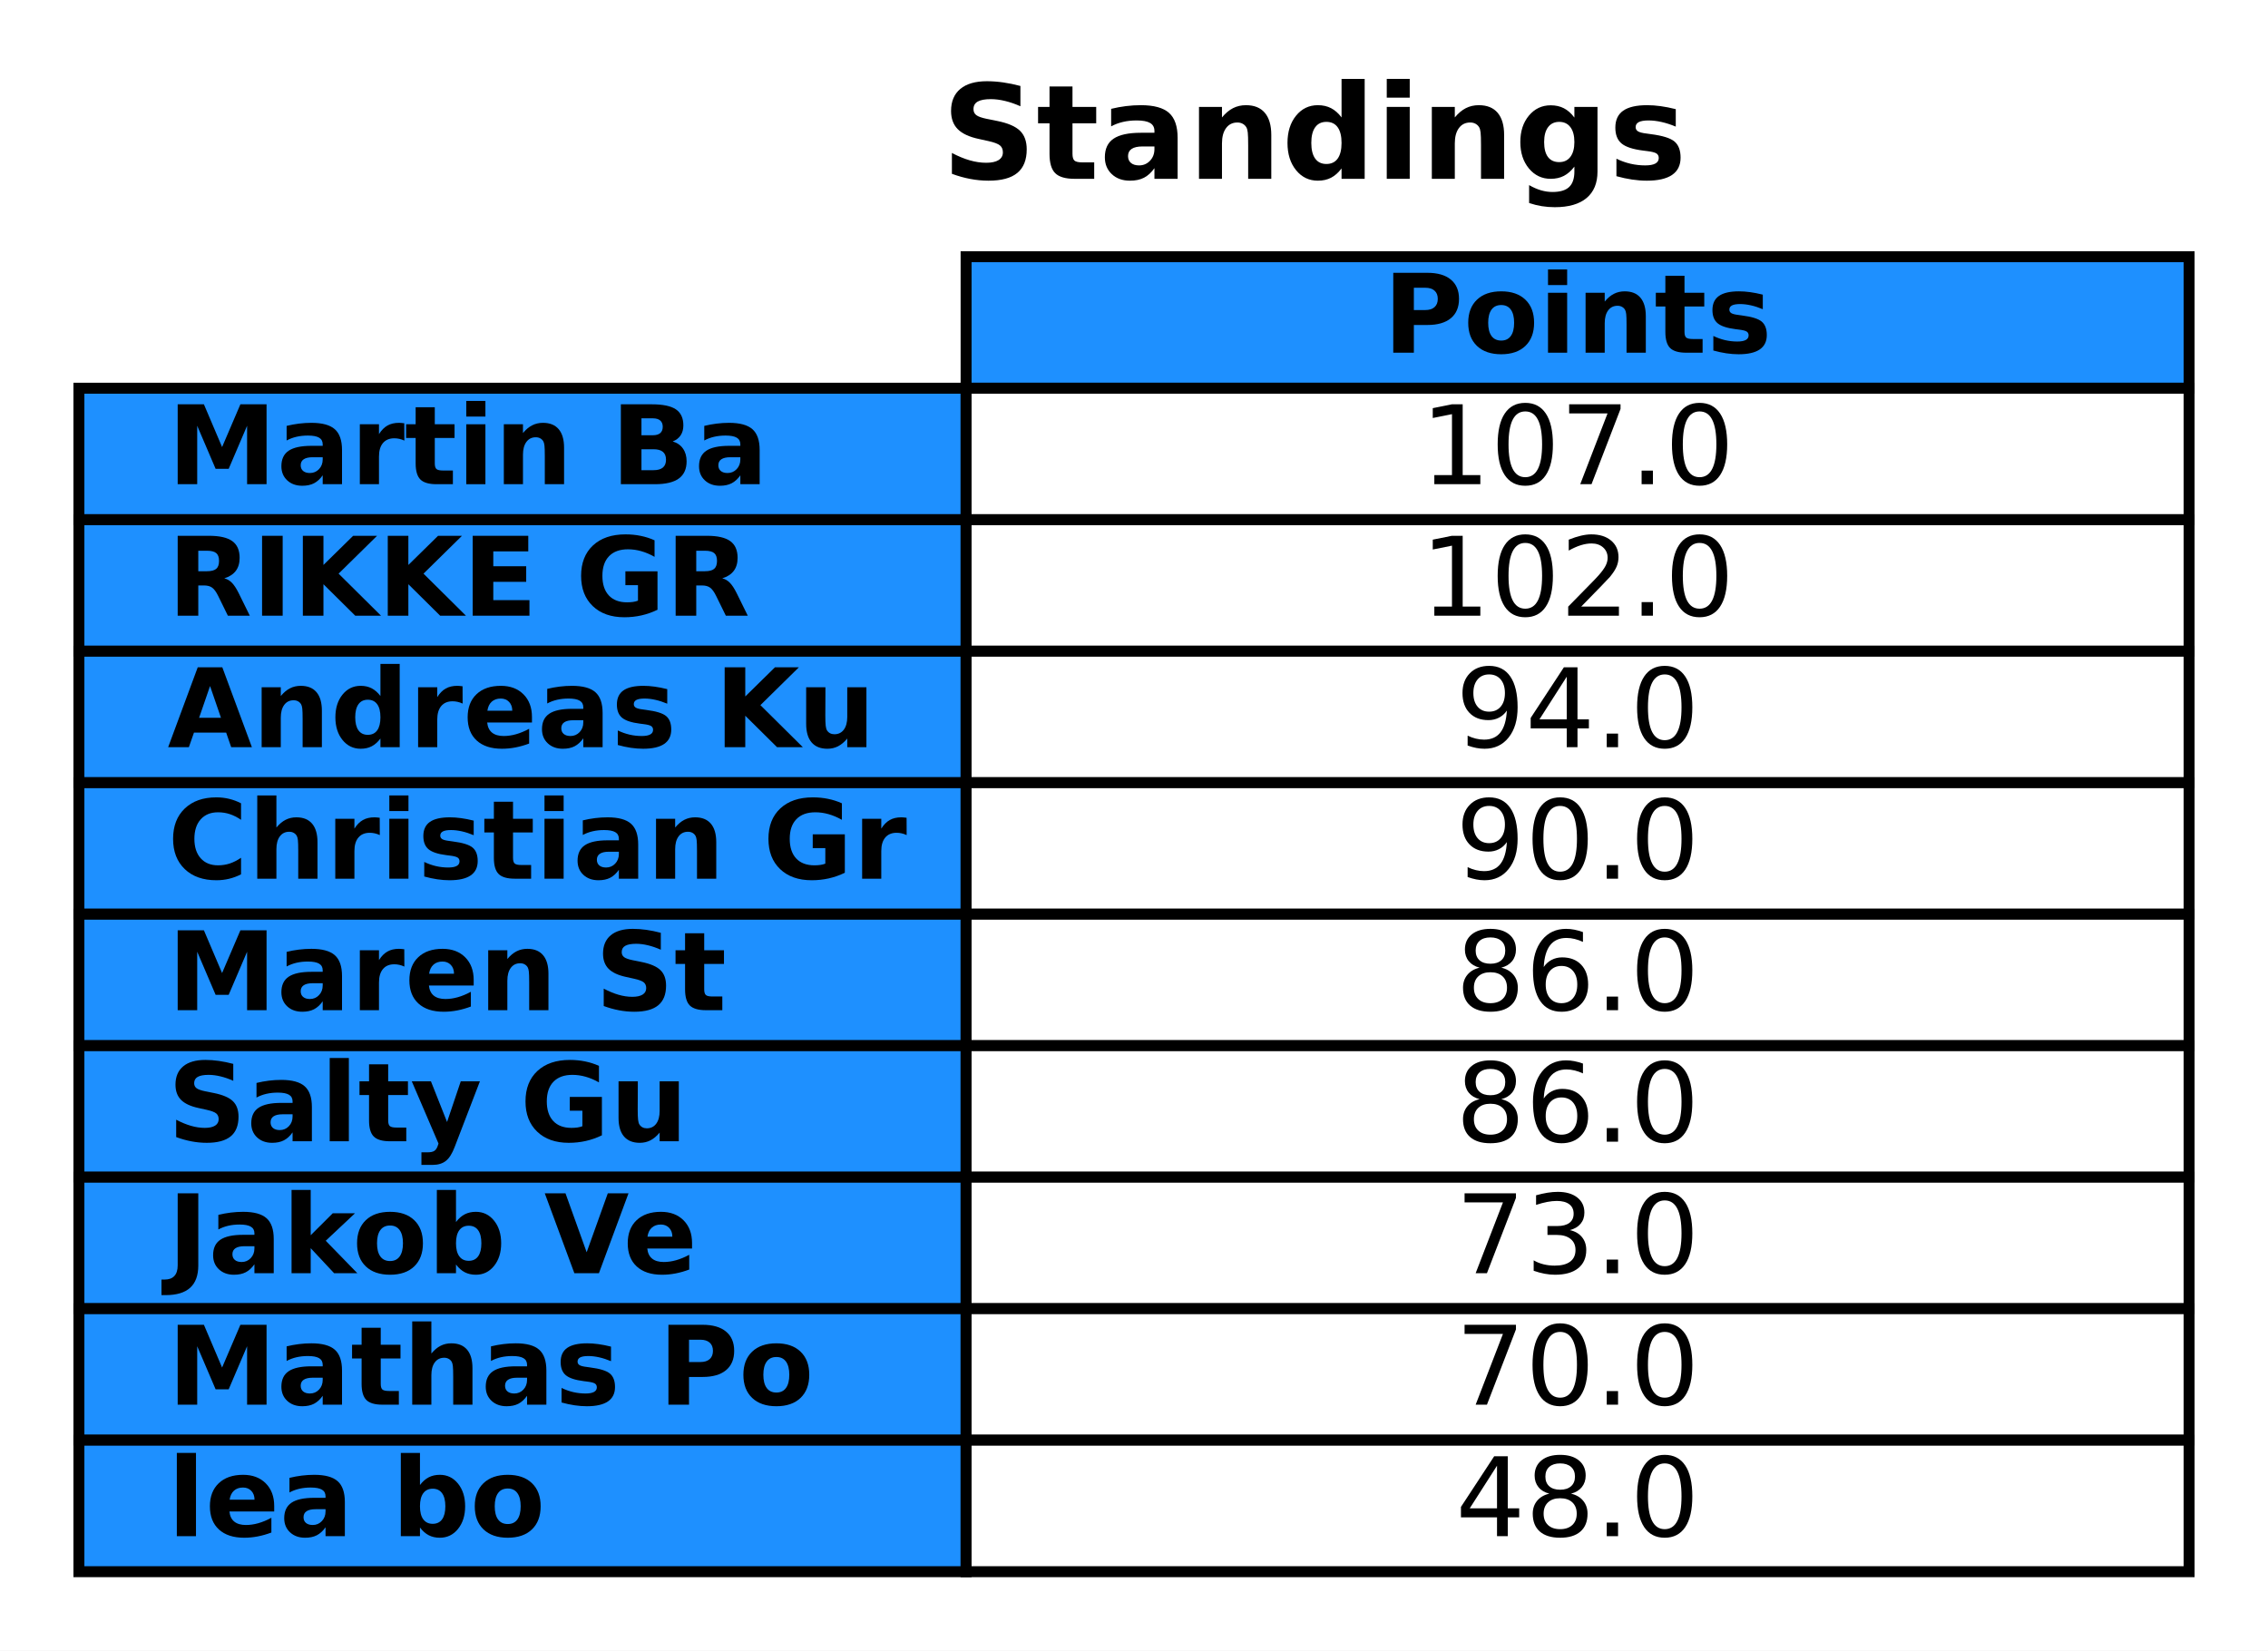
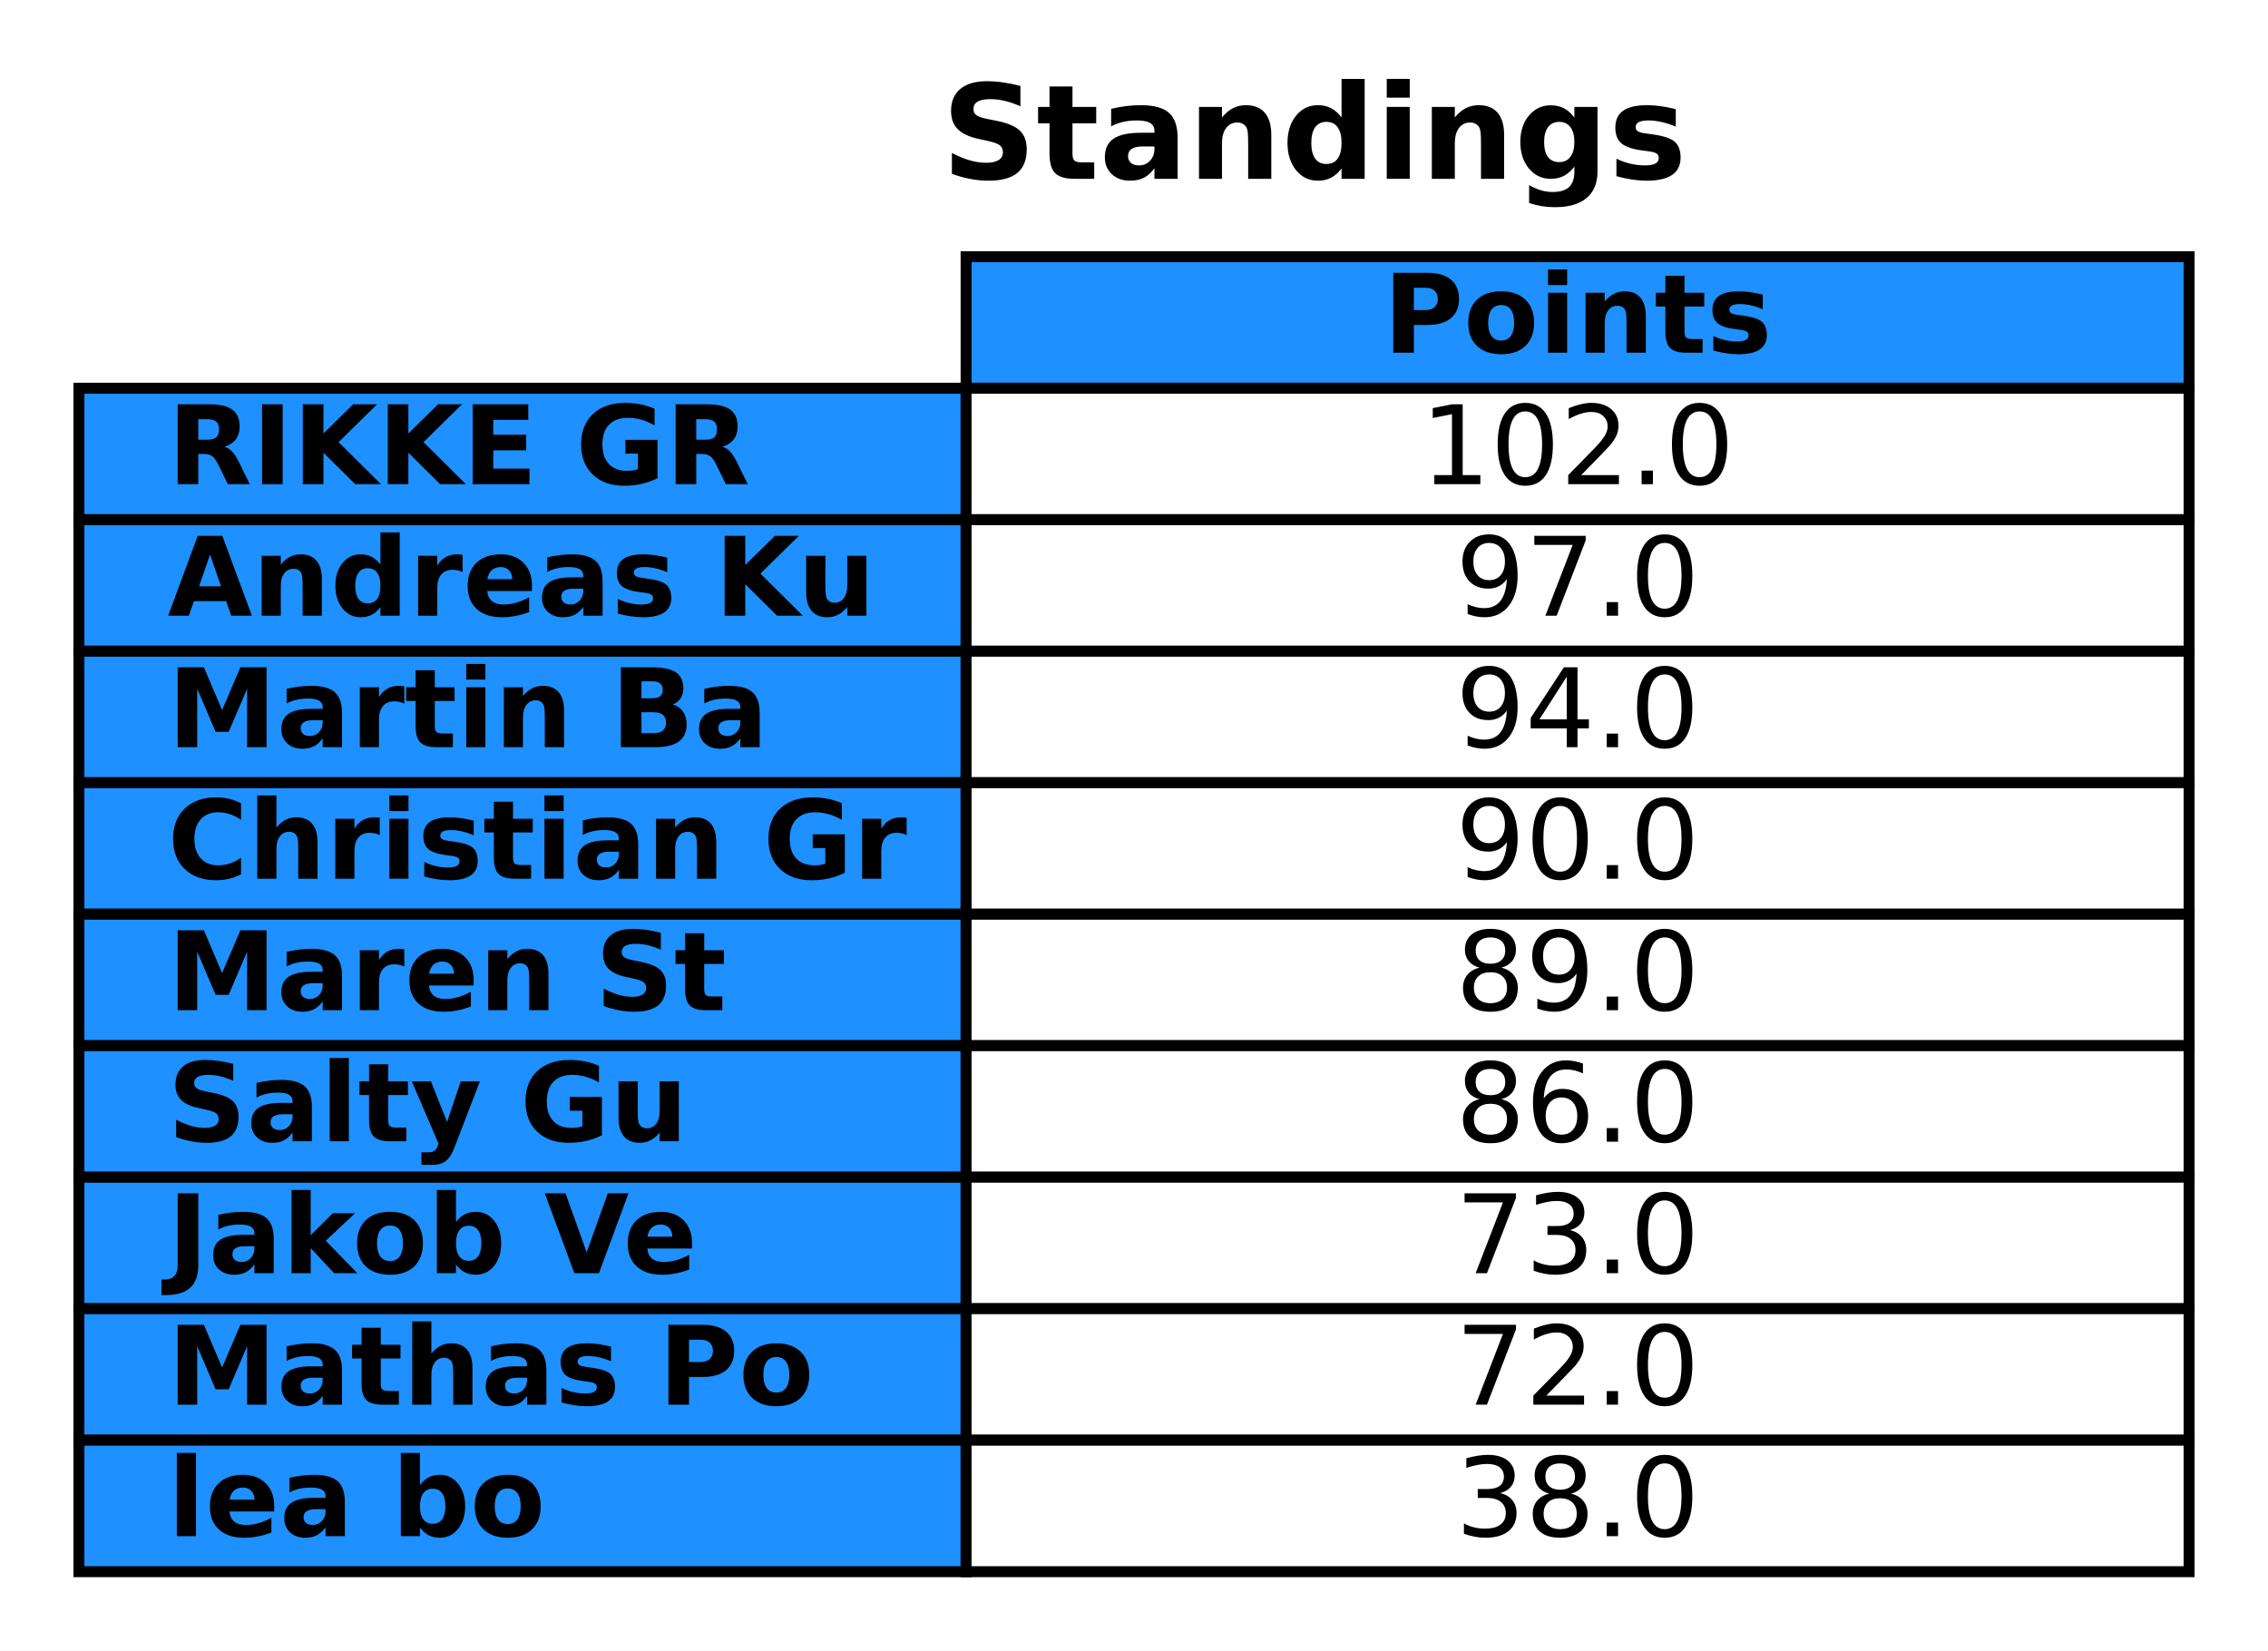
<svg xmlns="http://www.w3.org/2000/svg" xmlns:xlink="http://www.w3.org/1999/xlink" width="206.957pt" height="150.627pt" viewBox="0 0 206.957 150.627" version="1.1">
  <defs>
    <style type="text/css">*{stroke-linejoin: round; stroke-linecap: butt}</style>
  </defs>
  <g id="figure_1">
    <g id="patch_1">
      <path d="M 0 150.627  L 206.957 150.627  L 206.957 0  L 0 0  z " style="fill: #ffffff" />
    </g>
    <g id="axes_1">
      <g id="table_1">
        <g id="patch_2">
          <path d="M 88.157 35.427  L 199.757 35.427  L 199.757 23.427  L 88.157 23.427  z " style="fill: #1e90ff; stroke: #000000; stroke-linejoin: miter" />
        </g>
        <g id="text_1">
          <g transform="translate(126.2178 32.1863) scale(0.1 -0.1)">
            <defs>
              <path id="DejaVuSans-Bold-50" d="M 588 4666  L 2584 4666  Q 3475 4666 3951 4270  Q 4428 3875 4428 3144  Q 4428 2409 3951 2014  Q 3475 1619 2584 1619  L 1791 1619  L 1791 0  L 588 0  L 588 4666  z M 1791 3794  L 1791 2491  L 2456 2491  Q 2806 2491 2997 2661  Q 3188 2831 3188 3144  Q 3188 3456 2997 3625  Q 2806 3794 2456 3794  L 1791 3794  z " transform="scale(0.015625)" />
              <path id="DejaVuSans-Bold-6f" d="M 2203 2784  Q 1831 2784 1636 2517  Q 1441 2250 1441 1747  Q 1441 1244 1636 976  Q 1831 709 2203 709  Q 2569 709 2762 976  Q 2956 1244 2956 1747  Q 2956 2250 2762 2517  Q 2569 2784 2203 2784  z M 2203 3584  Q 3106 3584 3614 3096  Q 4122 2609 4122 1747  Q 4122 884 3614 396  Q 3106 -91 2203 -91  Q 1297 -91 786 396  Q 275 884 275 1747  Q 275 2609 786 3096  Q 1297 3584 2203 3584  z " transform="scale(0.015625)" />
              <path id="DejaVuSans-Bold-69" d="M 538 3500  L 1656 3500  L 1656 0  L 538 0  L 538 3500  z M 538 4863  L 1656 4863  L 1656 3950  L 538 3950  L 538 4863  z " transform="scale(0.015625)" />
              <path id="DejaVuSans-Bold-6e" d="M 4056 2131  L 4056 0  L 2931 0  L 2931 347  L 2931 1631  Q 2931 2084 2911 2256  Q 2891 2428 2841 2509  Q 2775 2619 2662 2680  Q 2550 2741 2406 2741  Q 2056 2741 1856 2470  Q 1656 2200 1656 1722  L 1656 0  L 538 0  L 538 3500  L 1656 3500  L 1656 2988  Q 1909 3294 2193 3439  Q 2478 3584 2822 3584  Q 3428 3584 3742 3212  Q 4056 2841 4056 2131  z " transform="scale(0.015625)" />
              <path id="DejaVuSans-Bold-74" d="M 1759 4494  L 1759 3500  L 2913 3500  L 2913 2700  L 1759 2700  L 1759 1216  Q 1759 972 1856 886  Q 1953 800 2241 800  L 2816 800  L 2816 0  L 1856 0  Q 1194 0 917 276  Q 641 553 641 1216  L 641 2700  L 84 2700  L 84 3500  L 641 3500  L 641 4494  L 1759 4494  z " transform="scale(0.015625)" />
              <path id="DejaVuSans-Bold-73" d="M 3272 3391  L 3272 2541  Q 2913 2691 2578 2766  Q 2244 2841 1947 2841  Q 1628 2841 1473 2761  Q 1319 2681 1319 2516  Q 1319 2381 1436 2309  Q 1553 2238 1856 2203  L 2053 2175  Q 2913 2066 3209 1816  Q 3506 1566 3506 1031  Q 3506 472 3093 190  Q 2681 -91 1863 -91  Q 1516 -91 1145 -36  Q 775 19 384 128  L 384 978  Q 719 816 1070 734  Q 1422 653 1784 653  Q 2113 653 2278 743  Q 2444 834 2444 1013  Q 2444 1163 2330 1236  Q 2216 1309 1875 1350  L 1678 1375  Q 931 1469 631 1722  Q 331 1975 331 2491  Q 331 3047 712 3315  Q 1094 3584 1881 3584  Q 2191 3584 2531 3537  Q 2872 3491 3272 3391  z " transform="scale(0.015625)" />
            </defs>
            <use xlink:href="#DejaVuSans-Bold-50" />
            <use xlink:href="#DejaVuSans-Bold-6f" x="73.291" />
            <use xlink:href="#DejaVuSans-Bold-69" x="141.992" />
            <use xlink:href="#DejaVuSans-Bold-6e" x="176.27" />
            <use xlink:href="#DejaVuSans-Bold-74" x="247.461" />
            <use xlink:href="#DejaVuSans-Bold-73" x="295.264" />
          </g>
        </g>
        <g id="patch_3">
          <path d="M 7.2 47.427  L 88.157 47.427  L 88.157 35.427  L 7.2 35.427  z " style="fill: #1e90ff; stroke: #000000; stroke-linejoin: miter" />
        </g>
        <g id="text_2">
          <g transform="translate(15.29569 44.1863) scale(0.1 -0.1)">
            <defs>
-               <path id="DejaVuSans-Bold-4d" d="M 588 4666  L 2119 4666  L 3181 2169  L 4250 4666  L 5778 4666  L 5778 0  L 4641 0  L 4641 3413  L 3566 897  L 2803 897  L 1728 3413  L 1728 0  L 588 0  L 588 4666  z " transform="scale(0.015625)" />
-               <path id="DejaVuSans-Bold-61" d="M 2106 1575  Q 1756 1575 1579 1456  Q 1403 1338 1403 1106  Q 1403 894 1545 773  Q 1688 653 1941 653  Q 2256 653 2472 879  Q 2688 1106 2688 1447  L 2688 1575  L 2106 1575  z M 3816 1997  L 3816 0  L 2688 0  L 2688 519  Q 2463 200 2181 54  Q 1900 -91 1497 -91  Q 953 -91 614 226  Q 275 544 275 1050  Q 275 1666 698 1953  Q 1122 2241 2028 2241  L 2688 2241  L 2688 2328  Q 2688 2594 2478 2717  Q 2269 2841 1825 2841  Q 1466 2841 1156 2769  Q 847 2697 581 2553  L 581 3406  Q 941 3494 1303 3539  Q 1666 3584 2028 3584  Q 2975 3584 3395 3211  Q 3816 2838 3816 1997  z " transform="scale(0.015625)" />
-               <path id="DejaVuSans-Bold-72" d="M 3138 2547  Q 2991 2616 2845 2648  Q 2700 2681 2553 2681  Q 2122 2681 1889 2404  Q 1656 2128 1656 1613  L 1656 0  L 538 0  L 538 3500  L 1656 3500  L 1656 2925  Q 1872 3269 2151 3426  Q 2431 3584 2822 3584  Q 2878 3584 2943 3579  Q 3009 3575 3134 3559  L 3138 2547  z " transform="scale(0.015625)" />
-               <path id="DejaVuSans-Bold-20" transform="scale(0.015625)" />
-               <path id="DejaVuSans-Bold-42" d="M 2456 2859  Q 2741 2859 2887 2984  Q 3034 3109 3034 3353  Q 3034 3594 2887 3720  Q 2741 3847 2456 3847  L 1791 3847  L 1791 2859  L 2456 2859  z M 2497 819  Q 2859 819 3042 972  Q 3225 1125 3225 1434  Q 3225 1738 3044 1889  Q 2863 2041 2497 2041  L 1791 2041  L 1791 819  L 2497 819  z M 3616 2497  Q 4003 2384 4215 2081  Q 4428 1778 4428 1338  Q 4428 663 3972 331  Q 3516 0 2584 0  L 588 0  L 588 4666  L 2394 4666  Q 3366 4666 3802 4372  Q 4238 4078 4238 3431  Q 4238 3091 4078 2852  Q 3919 2613 3616 2497  z " transform="scale(0.015625)" />
-             </defs>
-             <use xlink:href="#DejaVuSans-Bold-4d" />
-             <use xlink:href="#DejaVuSans-Bold-61" x="99.512" />
-             <use xlink:href="#DejaVuSans-Bold-72" x="166.992" />
-             <use xlink:href="#DejaVuSans-Bold-74" x="216.309" />
-             <use xlink:href="#DejaVuSans-Bold-69" x="264.111" />
-             <use xlink:href="#DejaVuSans-Bold-6e" x="298.389" />
-             <use xlink:href="#DejaVuSans-Bold-20" x="369.58" />
-             <use xlink:href="#DejaVuSans-Bold-42" x="404.395" />
-             <use xlink:href="#DejaVuSans-Bold-61" x="480.615" />
-           </g>
-         </g>
-         <g id="patch_4">
-           <path d="M 88.157 47.427  L 199.757 47.427  L 199.757 35.427  L 88.157 35.427  z " style="fill: #ffffff; stroke: #000000; stroke-linejoin: miter" />
-         </g>
-         <g id="text_3">
-           <g transform="translate(129.6428 44.1863) scale(0.1 -0.1)">
-             <defs>
-               <path id="DejaVuSans-31" d="M 794 531  L 1825 531  L 1825 4091  L 703 3866  L 703 4441  L 1819 4666  L 2450 4666  L 2450 531  L 3481 531  L 3481 0  L 794 0  L 794 531  z " transform="scale(0.015625)" />
-               <path id="DejaVuSans-30" d="M 2034 4250  Q 1547 4250 1301 3770  Q 1056 3291 1056 2328  Q 1056 1369 1301 889  Q 1547 409 2034 409  Q 2525 409 2770 889  Q 3016 1369 3016 2328  Q 3016 3291 2770 3770  Q 2525 4250 2034 4250  z M 2034 4750  Q 2819 4750 3233 4129  Q 3647 3509 3647 2328  Q 3647 1150 3233 529  Q 2819 -91 2034 -91  Q 1250 -91 836 529  Q 422 1150 422 2328  Q 422 3509 836 4129  Q 1250 4750 2034 4750  z " transform="scale(0.015625)" />
-               <path id="DejaVuSans-37" d="M 525 4666  L 3525 4666  L 3525 4397  L 1831 0  L 1172 0  L 2766 4134  L 525 4134  L 525 4666  z " transform="scale(0.015625)" />
-               <path id="DejaVuSans-2e" d="M 684 794  L 1344 794  L 1344 0  L 684 0  L 684 794  z " transform="scale(0.015625)" />
-             </defs>
-             <use xlink:href="#DejaVuSans-31" />
-             <use xlink:href="#DejaVuSans-30" x="63.623" />
-             <use xlink:href="#DejaVuSans-37" x="127.246" />
-             <use xlink:href="#DejaVuSans-2e" x="190.869" />
-             <use xlink:href="#DejaVuSans-30" x="222.656" />
-           </g>
-         </g>
-         <g id="patch_5">
-           <path d="M 7.2 59.427  L 88.157 59.427  L 88.157 47.427  L 7.2 47.427  z " style="fill: #1e90ff; stroke: #000000; stroke-linejoin: miter" />
-         </g>
-         <g id="text_4">
-           <g transform="translate(15.29569 56.1863) scale(0.1 -0.1)">
-             <defs>
              <path id="DejaVuSans-Bold-52" d="M 2297 2597  Q 2675 2597 2839 2737  Q 3003 2878 3003 3200  Q 3003 3519 2839 3656  Q 2675 3794 2297 3794  L 1791 3794  L 1791 2597  L 2297 2597  z M 1791 1766  L 1791 0  L 588 0  L 588 4666  L 2425 4666  Q 3347 4666 3776 4356  Q 4206 4047 4206 3378  Q 4206 2916 3982 2619  Q 3759 2322 3309 2181  Q 3556 2125 3751 1926  Q 3947 1728 4147 1325  L 4800 0  L 3519 0  L 2950 1159  Q 2778 1509 2601 1637  Q 2425 1766 2131 1766  L 1791 1766  z " transform="scale(0.015625)" />
              <path id="DejaVuSans-Bold-49" d="M 588 4666  L 1791 4666  L 1791 0  L 588 0  L 588 4666  z " transform="scale(0.015625)" />
              <path id="DejaVuSans-Bold-4b" d="M 588 4666  L 1791 4666  L 1791 2963  L 3525 4666  L 4922 4666  L 2675 2456  L 5153 0  L 3647 0  L 1791 1838  L 1791 0  L 588 0  L 588 4666  z " transform="scale(0.015625)" />
              <path id="DejaVuSans-Bold-45" d="M 588 4666  L 3834 4666  L 3834 3756  L 1791 3756  L 1791 2888  L 3713 2888  L 3713 1978  L 1791 1978  L 1791 909  L 3903 909  L 3903 0  L 588 0  L 588 4666  z " transform="scale(0.015625)" />
+               <path id="DejaVuSans-Bold-20" transform="scale(0.015625)" />
              <path id="DejaVuSans-Bold-47" d="M 4781 347  Q 4331 128 3847 18  Q 3363 -91 2847 -91  Q 1681 -91 1000 561  Q 319 1213 319 2328  Q 319 3456 1012 4103  Q 1706 4750 2913 4750  Q 3378 4750 3804 4662  Q 4231 4575 4609 4403  L 4609 3438  Q 4219 3659 3833 3768  Q 3447 3878 3059 3878  Q 2341 3878 1952 3476  Q 1563 3075 1563 2328  Q 1563 1588 1938 1184  Q 2313 781 3003 781  Q 3191 781 3352 804  Q 3513 828 3641 878  L 3641 1784  L 2906 1784  L 2906 2591  L 4781 2591  L 4781 347  z " transform="scale(0.015625)" />
            </defs>
            <use xlink:href="#DejaVuSans-Bold-52" />
            <use xlink:href="#DejaVuSans-Bold-49" x="77.002" />
            <use xlink:href="#DejaVuSans-Bold-4b" x="114.209" />
            <use xlink:href="#DejaVuSans-Bold-4b" x="191.699" />
            <use xlink:href="#DejaVuSans-Bold-45" x="269.189" />
            <use xlink:href="#DejaVuSans-Bold-20" x="337.5" />
            <use xlink:href="#DejaVuSans-Bold-47" x="372.314" />
            <use xlink:href="#DejaVuSans-Bold-52" x="454.395" />
          </g>
        </g>
-         <g id="patch_6">
-           <path d="M 88.157 59.427  L 199.757 59.427  L 199.757 47.427  L 88.157 47.427  z " style="fill: #ffffff; stroke: #000000; stroke-linejoin: miter" />
-         </g>
-         <g id="text_5">
-           <g transform="translate(129.6428 56.1863) scale(0.1 -0.1)">
-             <defs>
+         <g id="patch_4">
+           <path d="M 88.157 47.427  L 199.757 47.427  L 199.757 35.427  L 88.157 35.427  z " style="fill: #ffffff; stroke: #000000; stroke-linejoin: miter" />
+         </g>
+         <g id="text_3">
+           <g transform="translate(129.6428 44.1863) scale(0.1 -0.1)">
+             <defs>
+               <path id="DejaVuSans-31" d="M 794 531  L 1825 531  L 1825 4091  L 703 3866  L 703 4441  L 1819 4666  L 2450 4666  L 2450 531  L 3481 531  L 3481 0  L 794 0  L 794 531  z " transform="scale(0.015625)" />
+               <path id="DejaVuSans-30" d="M 2034 4250  Q 1547 4250 1301 3770  Q 1056 3291 1056 2328  Q 1056 1369 1301 889  Q 1547 409 2034 409  Q 2525 409 2770 889  Q 3016 1369 3016 2328  Q 3016 3291 2770 3770  Q 2525 4250 2034 4250  z M 2034 4750  Q 2819 4750 3233 4129  Q 3647 3509 3647 2328  Q 3647 1150 3233 529  Q 2819 -91 2034 -91  Q 1250 -91 836 529  Q 422 1150 422 2328  Q 422 3509 836 4129  Q 1250 4750 2034 4750  z " transform="scale(0.015625)" />
              <path id="DejaVuSans-32" d="M 1228 531  L 3431 531  L 3431 0  L 469 0  L 469 531  Q 828 903 1448 1529  Q 2069 2156 2228 2338  Q 2531 2678 2651 2914  Q 2772 3150 2772 3378  Q 2772 3750 2511 3984  Q 2250 4219 1831 4219  Q 1534 4219 1204 4116  Q 875 4013 500 3803  L 500 4441  Q 881 4594 1212 4672  Q 1544 4750 1819 4750  Q 2544 4750 2975 4387  Q 3406 4025 3406 3419  Q 3406 3131 3298 2873  Q 3191 2616 2906 2266  Q 2828 2175 2409 1742  Q 1991 1309 1228 531  z " transform="scale(0.015625)" />
+               <path id="DejaVuSans-2e" d="M 684 794  L 1344 794  L 1344 0  L 684 0  L 684 794  z " transform="scale(0.015625)" />
            </defs>
            <use xlink:href="#DejaVuSans-31" />
            <use xlink:href="#DejaVuSans-30" x="63.623" />
            <use xlink:href="#DejaVuSans-32" x="127.246" />
            <use xlink:href="#DejaVuSans-2e" x="190.869" />
            <use xlink:href="#DejaVuSans-30" x="222.656" />
          </g>
        </g>
-         <g id="patch_7">
-           <path d="M 7.2 71.427  L 88.157 71.427  L 88.157 59.427  L 7.2 59.427  z " style="fill: #1e90ff; stroke: #000000; stroke-linejoin: miter" />
-         </g>
-         <g id="text_6">
-           <g transform="translate(15.29569 68.1863) scale(0.1 -0.1)">
+         <g id="patch_5">
+           <path d="M 7.2 59.427  L 88.157 59.427  L 88.157 47.427  L 7.2 47.427  z " style="fill: #1e90ff; stroke: #000000; stroke-linejoin: miter" />
+         </g>
+         <g id="text_4">
+           <g transform="translate(15.29569 56.1863) scale(0.1 -0.1)">
            <defs>
              <path id="DejaVuSans-Bold-41" d="M 3419 850  L 1538 850  L 1241 0  L 31 0  L 1759 4666  L 3194 4666  L 4922 0  L 3713 0  L 3419 850  z M 1838 1716  L 3116 1716  L 2478 3572  L 1838 1716  z " transform="scale(0.015625)" />
              <path id="DejaVuSans-Bold-64" d="M 2919 2988  L 2919 4863  L 4044 4863  L 4044 0  L 2919 0  L 2919 506  Q 2688 197 2409 53  Q 2131 -91 1766 -91  Q 1119 -91 703 423  Q 288 938 288 1747  Q 288 2556 703 3070  Q 1119 3584 1766 3584  Q 2128 3584 2408 3439  Q 2688 3294 2919 2988  z M 2181 722  Q 2541 722 2730 984  Q 2919 1247 2919 1747  Q 2919 2247 2730 2509  Q 2541 2772 2181 2772  Q 1825 2772 1636 2509  Q 1447 2247 1447 1747  Q 1447 1247 1636 984  Q 1825 722 2181 722  z " transform="scale(0.015625)" />
+               <path id="DejaVuSans-Bold-72" d="M 3138 2547  Q 2991 2616 2845 2648  Q 2700 2681 2553 2681  Q 2122 2681 1889 2404  Q 1656 2128 1656 1613  L 1656 0  L 538 0  L 538 3500  L 1656 3500  L 1656 2925  Q 1872 3269 2151 3426  Q 2431 3584 2822 3584  Q 2878 3584 2943 3579  Q 3009 3575 3134 3559  L 3138 2547  z " transform="scale(0.015625)" />
              <path id="DejaVuSans-Bold-65" d="M 4031 1759  L 4031 1441  L 1416 1441  Q 1456 1047 1700 850  Q 1944 653 2381 653  Q 2734 653 3104 758  Q 3475 863 3866 1075  L 3866 213  Q 3469 63 3072 -14  Q 2675 -91 2278 -91  Q 1328 -91 801 392  Q 275 875 275 1747  Q 275 2603 792 3093  Q 1309 3584 2216 3584  Q 3041 3584 3536 3087  Q 4031 2591 4031 1759  z M 2881 2131  Q 2881 2450 2695 2645  Q 2509 2841 2209 2841  Q 1884 2841 1681 2658  Q 1478 2475 1428 2131  L 2881 2131  z " transform="scale(0.015625)" />
+               <path id="DejaVuSans-Bold-61" d="M 2106 1575  Q 1756 1575 1579 1456  Q 1403 1338 1403 1106  Q 1403 894 1545 773  Q 1688 653 1941 653  Q 2256 653 2472 879  Q 2688 1106 2688 1447  L 2688 1575  L 2106 1575  z M 3816 1997  L 3816 0  L 2688 0  L 2688 519  Q 2463 200 2181 54  Q 1900 -91 1497 -91  Q 953 -91 614 226  Q 275 544 275 1050  Q 275 1666 698 1953  Q 1122 2241 2028 2241  L 2688 2241  L 2688 2328  Q 2688 2594 2478 2717  Q 2269 2841 1825 2841  Q 1466 2841 1156 2769  Q 847 2697 581 2553  L 581 3406  Q 941 3494 1303 3539  Q 1666 3584 2028 3584  Q 2975 3584 3395 3211  Q 3816 2838 3816 1997  z " transform="scale(0.015625)" />
              <path id="DejaVuSans-Bold-75" d="M 500 1363  L 500 3500  L 1625 3500  L 1625 3150  Q 1625 2866 1622 2436  Q 1619 2006 1619 1863  Q 1619 1441 1641 1255  Q 1663 1069 1716 984  Q 1784 875 1895 815  Q 2006 756 2150 756  Q 2500 756 2700 1025  Q 2900 1294 2900 1772  L 2900 3500  L 4019 3500  L 4019 0  L 2900 0  L 2900 506  Q 2647 200 2364 54  Q 2081 -91 1741 -91  Q 1134 -91 817 281  Q 500 653 500 1363  z " transform="scale(0.015625)" />
            </defs>
            <use xlink:href="#DejaVuSans-Bold-41" />
            <use xlink:href="#DejaVuSans-Bold-6e" x="77.393" />
            <use xlink:href="#DejaVuSans-Bold-64" x="148.584" />
            <use xlink:href="#DejaVuSans-Bold-72" x="220.166" />
            <use xlink:href="#DejaVuSans-Bold-65" x="269.482" />
            <use xlink:href="#DejaVuSans-Bold-61" x="337.305" />
            <use xlink:href="#DejaVuSans-Bold-73" x="404.785" />
            <use xlink:href="#DejaVuSans-Bold-20" x="464.307" />
            <use xlink:href="#DejaVuSans-Bold-4b" x="499.121" />
            <use xlink:href="#DejaVuSans-Bold-75" x="574.861" />
          </g>
        </g>
+         <g id="patch_6">
+           <path d="M 88.157 59.427  L 199.757 59.427  L 199.757 47.427  L 88.157 47.427  z " style="fill: #ffffff; stroke: #000000; stroke-linejoin: miter" />
+         </g>
+         <g id="text_5">
+           <g transform="translate(132.8241 56.1863) scale(0.1 -0.1)">
+             <defs>
+               <path id="DejaVuSans-39" d="M 703 97  L 703 672  Q 941 559 1184 500  Q 1428 441 1663 441  Q 2288 441 2617 861  Q 2947 1281 2994 2138  Q 2813 1869 2534 1725  Q 2256 1581 1919 1581  Q 1219 1581 811 2004  Q 403 2428 403 3163  Q 403 3881 828 4315  Q 1253 4750 1959 4750  Q 2769 4750 3195 4129  Q 3622 3509 3622 2328  Q 3622 1225 3098 567  Q 2575 -91 1691 -91  Q 1453 -91 1209 -44  Q 966 3 703 97  z M 1959 2075  Q 2384 2075 2632 2365  Q 2881 2656 2881 3163  Q 2881 3666 2632 3958  Q 2384 4250 1959 4250  Q 1534 4250 1286 3958  Q 1038 3666 1038 3163  Q 1038 2656 1286 2365  Q 1534 2075 1959 2075  z " transform="scale(0.015625)" />
+               <path id="DejaVuSans-37" d="M 525 4666  L 3525 4666  L 3525 4397  L 1831 0  L 1172 0  L 2766 4134  L 525 4134  L 525 4666  z " transform="scale(0.015625)" />
+             </defs>
+             <use xlink:href="#DejaVuSans-39" />
+             <use xlink:href="#DejaVuSans-37" x="63.623" />
+             <use xlink:href="#DejaVuSans-2e" x="127.246" />
+             <use xlink:href="#DejaVuSans-30" x="159.033" />
+           </g>
+         </g>
+         <g id="patch_7">
+           <path d="M 7.2 71.427  L 88.157 71.427  L 88.157 59.427  L 7.2 59.427  z " style="fill: #1e90ff; stroke: #000000; stroke-linejoin: miter" />
+         </g>
+         <g id="text_6">
+           <g transform="translate(15.29569 68.1863) scale(0.1 -0.1)">
+             <defs>
+               <path id="DejaVuSans-Bold-4d" d="M 588 4666  L 2119 4666  L 3181 2169  L 4250 4666  L 5778 4666  L 5778 0  L 4641 0  L 4641 3413  L 3566 897  L 2803 897  L 1728 3413  L 1728 0  L 588 0  L 588 4666  z " transform="scale(0.015625)" />
+               <path id="DejaVuSans-Bold-42" d="M 2456 2859  Q 2741 2859 2887 2984  Q 3034 3109 3034 3353  Q 3034 3594 2887 3720  Q 2741 3847 2456 3847  L 1791 3847  L 1791 2859  L 2456 2859  z M 2497 819  Q 2859 819 3042 972  Q 3225 1125 3225 1434  Q 3225 1738 3044 1889  Q 2863 2041 2497 2041  L 1791 2041  L 1791 819  L 2497 819  z M 3616 2497  Q 4003 2384 4215 2081  Q 4428 1778 4428 1338  Q 4428 663 3972 331  Q 3516 0 2584 0  L 588 0  L 588 4666  L 2394 4666  Q 3366 4666 3802 4372  Q 4238 4078 4238 3431  Q 4238 3091 4078 2852  Q 3919 2613 3616 2497  z " transform="scale(0.015625)" />
+             </defs>
+             <use xlink:href="#DejaVuSans-Bold-4d" />
+             <use xlink:href="#DejaVuSans-Bold-61" x="99.512" />
+             <use xlink:href="#DejaVuSans-Bold-72" x="166.992" />
+             <use xlink:href="#DejaVuSans-Bold-74" x="216.309" />
+             <use xlink:href="#DejaVuSans-Bold-69" x="264.111" />
+             <use xlink:href="#DejaVuSans-Bold-6e" x="298.389" />
+             <use xlink:href="#DejaVuSans-Bold-20" x="369.58" />
+             <use xlink:href="#DejaVuSans-Bold-42" x="404.395" />
+             <use xlink:href="#DejaVuSans-Bold-61" x="480.615" />
+           </g>
+         </g>
        <g id="patch_8">
          <path d="M 88.157 71.427  L 199.757 71.427  L 199.757 59.427  L 88.157 59.427  z " style="fill: #ffffff; stroke: #000000; stroke-linejoin: miter" />
        </g>
        <g id="text_7">
          <g transform="translate(132.8241 68.1863) scale(0.1 -0.1)">
            <defs>
-               <path id="DejaVuSans-39" d="M 703 97  L 703 672  Q 941 559 1184 500  Q 1428 441 1663 441  Q 2288 441 2617 861  Q 2947 1281 2994 2138  Q 2813 1869 2534 1725  Q 2256 1581 1919 1581  Q 1219 1581 811 2004  Q 403 2428 403 3163  Q 403 3881 828 4315  Q 1253 4750 1959 4750  Q 2769 4750 3195 4129  Q 3622 3509 3622 2328  Q 3622 1225 3098 567  Q 2575 -91 1691 -91  Q 1453 -91 1209 -44  Q 966 3 703 97  z M 1959 2075  Q 2384 2075 2632 2365  Q 2881 2656 2881 3163  Q 2881 3666 2632 3958  Q 2384 4250 1959 4250  Q 1534 4250 1286 3958  Q 1038 3666 1038 3163  Q 1038 2656 1286 2365  Q 1534 2075 1959 2075  z " transform="scale(0.015625)" />
              <path id="DejaVuSans-34" d="M 2419 4116  L 825 1625  L 2419 1625  L 2419 4116  z M 2253 4666  L 3047 4666  L 3047 1625  L 3713 1625  L 3713 1100  L 3047 1100  L 3047 0  L 2419 0  L 2419 1100  L 313 1100  L 313 1709  L 2253 4666  z " transform="scale(0.015625)" />
            </defs>
            <use xlink:href="#DejaVuSans-39" />
            <use xlink:href="#DejaVuSans-34" x="63.623" />
            <use xlink:href="#DejaVuSans-2e" x="127.246" />
            <use xlink:href="#DejaVuSans-30" x="159.033" />
          </g>
        </g>
        <g id="patch_9">
          <path d="M 7.2 83.427  L 88.157 83.427  L 88.157 71.427  L 7.2 71.427  z " style="fill: #1e90ff; stroke: #000000; stroke-linejoin: miter" />
        </g>
        <g id="text_8">
          <g transform="translate(15.29569 80.1863) scale(0.1 -0.1)">
            <defs>
              <path id="DejaVuSans-Bold-43" d="M 4288 256  Q 3956 84 3597 -3  Q 3238 -91 2847 -91  Q 1681 -91 1000 561  Q 319 1213 319 2328  Q 319 3447 1000 4098  Q 1681 4750 2847 4750  Q 3238 4750 3597 4662  Q 3956 4575 4288 4403  L 4288 3438  Q 3953 3666 3628 3772  Q 3303 3878 2944 3878  Q 2300 3878 1931 3465  Q 1563 3053 1563 2328  Q 1563 1606 1931 1193  Q 2300 781 2944 781  Q 3303 781 3628 887  Q 3953 994 4288 1222  L 4288 256  z " transform="scale(0.015625)" />
              <path id="DejaVuSans-Bold-68" d="M 4056 2131  L 4056 0  L 2931 0  L 2931 347  L 2931 1625  Q 2931 2084 2911 2256  Q 2891 2428 2841 2509  Q 2775 2619 2662 2680  Q 2550 2741 2406 2741  Q 2056 2741 1856 2470  Q 1656 2200 1656 1722  L 1656 0  L 538 0  L 538 4863  L 1656 4863  L 1656 2988  Q 1909 3294 2193 3439  Q 2478 3584 2822 3584  Q 3428 3584 3742 3212  Q 4056 2841 4056 2131  z " transform="scale(0.015625)" />
            </defs>
            <use xlink:href="#DejaVuSans-Bold-43" />
            <use xlink:href="#DejaVuSans-Bold-68" x="73.389" />
            <use xlink:href="#DejaVuSans-Bold-72" x="144.58" />
            <use xlink:href="#DejaVuSans-Bold-69" x="193.896" />
            <use xlink:href="#DejaVuSans-Bold-73" x="228.174" />
            <use xlink:href="#DejaVuSans-Bold-74" x="287.695" />
            <use xlink:href="#DejaVuSans-Bold-69" x="335.498" />
            <use xlink:href="#DejaVuSans-Bold-61" x="369.775" />
            <use xlink:href="#DejaVuSans-Bold-6e" x="437.256" />
            <use xlink:href="#DejaVuSans-Bold-20" x="508.447" />
            <use xlink:href="#DejaVuSans-Bold-47" x="543.262" />
            <use xlink:href="#DejaVuSans-Bold-72" x="625.342" />
          </g>
        </g>
        <g id="patch_10">
          <path d="M 88.157 83.427  L 199.757 83.427  L 199.757 71.427  L 88.157 71.427  z " style="fill: #ffffff; stroke: #000000; stroke-linejoin: miter" />
        </g>
        <g id="text_9">
          <g transform="translate(132.8241 80.1863) scale(0.1 -0.1)">
            <use xlink:href="#DejaVuSans-39" />
            <use xlink:href="#DejaVuSans-30" x="63.623" />
            <use xlink:href="#DejaVuSans-2e" x="127.246" />
            <use xlink:href="#DejaVuSans-30" x="159.033" />
          </g>
        </g>
        <g id="patch_11">
          <path d="M 7.2 95.427  L 88.157 95.427  L 88.157 83.427  L 7.2 83.427  z " style="fill: #1e90ff; stroke: #000000; stroke-linejoin: miter" />
        </g>
        <g id="text_10">
          <g transform="translate(15.29569 92.1863) scale(0.1 -0.1)">
            <defs>
              <path id="DejaVuSans-Bold-53" d="M 3834 4519  L 3834 3531  Q 3450 3703 3084 3790  Q 2719 3878 2394 3878  Q 1963 3878 1756 3759  Q 1550 3641 1550 3391  Q 1550 3203 1689 3098  Q 1828 2994 2194 2919  L 2706 2816  Q 3484 2659 3812 2340  Q 4141 2022 4141 1434  Q 4141 663 3683 286  Q 3225 -91 2284 -91  Q 1841 -91 1394 -6  Q 947 78 500 244  L 500 1259  Q 947 1022 1364 901  Q 1781 781 2169 781  Q 2563 781 2772 912  Q 2981 1044 2981 1288  Q 2981 1506 2839 1625  Q 2697 1744 2272 1838  L 1806 1941  Q 1106 2091 782 2419  Q 459 2747 459 3303  Q 459 4000 909 4375  Q 1359 4750 2203 4750  Q 2588 4750 2994 4692  Q 3400 4634 3834 4519  z " transform="scale(0.015625)" />
            </defs>
            <use xlink:href="#DejaVuSans-Bold-4d" />
            <use xlink:href="#DejaVuSans-Bold-61" x="99.512" />
            <use xlink:href="#DejaVuSans-Bold-72" x="166.992" />
            <use xlink:href="#DejaVuSans-Bold-65" x="216.309" />
            <use xlink:href="#DejaVuSans-Bold-6e" x="284.131" />
            <use xlink:href="#DejaVuSans-Bold-20" x="355.322" />
            <use xlink:href="#DejaVuSans-Bold-53" x="390.137" />
            <use xlink:href="#DejaVuSans-Bold-74" x="462.158" />
          </g>
        </g>
        <g id="patch_12">
          <path d="M 88.157 95.427  L 199.757 95.427  L 199.757 83.427  L 88.157 83.427  z " style="fill: #ffffff; stroke: #000000; stroke-linejoin: miter" />
        </g>
        <g id="text_11">
          <g transform="translate(132.8241 92.1863) scale(0.1 -0.1)">
            <defs>
              <path id="DejaVuSans-38" d="M 2034 2216  Q 1584 2216 1326 1975  Q 1069 1734 1069 1313  Q 1069 891 1326 650  Q 1584 409 2034 409  Q 2484 409 2743 651  Q 3003 894 3003 1313  Q 3003 1734 2745 1975  Q 2488 2216 2034 2216  z M 1403 2484  Q 997 2584 770 2862  Q 544 3141 544 3541  Q 544 4100 942 4425  Q 1341 4750 2034 4750  Q 2731 4750 3128 4425  Q 3525 4100 3525 3541  Q 3525 3141 3298 2862  Q 3072 2584 2669 2484  Q 3125 2378 3379 2068  Q 3634 1759 3634 1313  Q 3634 634 3220 271  Q 2806 -91 2034 -91  Q 1263 -91 848 271  Q 434 634 434 1313  Q 434 1759 690 2068  Q 947 2378 1403 2484  z M 1172 3481  Q 1172 3119 1398 2916  Q 1625 2713 2034 2713  Q 2441 2713 2670 2916  Q 2900 3119 2900 3481  Q 2900 3844 2670 4047  Q 2441 4250 2034 4250  Q 1625 4250 1398 4047  Q 1172 3844 1172 3481  z " transform="scale(0.015625)" />
-               <path id="DejaVuSans-36" d="M 2113 2584  Q 1688 2584 1439 2293  Q 1191 2003 1191 1497  Q 1191 994 1439 701  Q 1688 409 2113 409  Q 2538 409 2786 701  Q 3034 994 3034 1497  Q 3034 2003 2786 2293  Q 2538 2584 2113 2584  z M 3366 4563  L 3366 3988  Q 3128 4100 2886 4159  Q 2644 4219 2406 4219  Q 1781 4219 1451 3797  Q 1122 3375 1075 2522  Q 1259 2794 1537 2939  Q 1816 3084 2150 3084  Q 2853 3084 3261 2657  Q 3669 2231 3669 1497  Q 3669 778 3244 343  Q 2819 -91 2113 -91  Q 1303 -91 875 529  Q 447 1150 447 2328  Q 447 3434 972 4092  Q 1497 4750 2381 4750  Q 2619 4750 2861 4703  Q 3103 4656 3366 4563  z " transform="scale(0.015625)" />
            </defs>
            <use xlink:href="#DejaVuSans-38" />
-             <use xlink:href="#DejaVuSans-36" x="63.623" />
+             <use xlink:href="#DejaVuSans-39" x="63.623" />
            <use xlink:href="#DejaVuSans-2e" x="127.246" />
            <use xlink:href="#DejaVuSans-30" x="159.033" />
          </g>
        </g>
        <g id="patch_13">
          <path d="M 7.2 107.427  L 88.157 107.427  L 88.157 95.427  L 7.2 95.427  z " style="fill: #1e90ff; stroke: #000000; stroke-linejoin: miter" />
        </g>
        <g id="text_12">
          <g transform="translate(15.29569 104.1472) scale(0.1 -0.1)">
            <defs>
              <path id="DejaVuSans-Bold-6c" d="M 538 4863  L 1656 4863  L 1656 0  L 538 0  L 538 4863  z " transform="scale(0.015625)" />
              <path id="DejaVuSans-Bold-79" d="M 78 3500  L 1197 3500  L 2138 1125  L 2938 3500  L 4056 3500  L 2584 -331  Q 2363 -916 2067 -1148  Q 1772 -1381 1288 -1381  L 641 -1381  L 641 -647  L 991 -647  Q 1275 -647 1404 -556  Q 1534 -466 1606 -231  L 1638 -134  L 78 3500  z " transform="scale(0.015625)" />
            </defs>
            <use xlink:href="#DejaVuSans-Bold-53" />
            <use xlink:href="#DejaVuSans-Bold-61" x="72.021" />
            <use xlink:href="#DejaVuSans-Bold-6c" x="139.502" />
            <use xlink:href="#DejaVuSans-Bold-74" x="173.779" />
            <use xlink:href="#DejaVuSans-Bold-79" x="221.582" />
            <use xlink:href="#DejaVuSans-Bold-20" x="286.768" />
            <use xlink:href="#DejaVuSans-Bold-47" x="321.582" />
            <use xlink:href="#DejaVuSans-Bold-75" x="403.662" />
          </g>
        </g>
        <g id="patch_14">
          <path d="M 88.157 107.427  L 199.757 107.427  L 199.757 95.427  L 88.157 95.427  z " style="fill: #ffffff; stroke: #000000; stroke-linejoin: miter" />
        </g>
        <g id="text_13">
          <g transform="translate(132.8241 104.1863) scale(0.1 -0.1)">
+             <defs>
+               <path id="DejaVuSans-36" d="M 2113 2584  Q 1688 2584 1439 2293  Q 1191 2003 1191 1497  Q 1191 994 1439 701  Q 1688 409 2113 409  Q 2538 409 2786 701  Q 3034 994 3034 1497  Q 3034 2003 2786 2293  Q 2538 2584 2113 2584  z M 3366 4563  L 3366 3988  Q 3128 4100 2886 4159  Q 2644 4219 2406 4219  Q 1781 4219 1451 3797  Q 1122 3375 1075 2522  Q 1259 2794 1537 2939  Q 1816 3084 2150 3084  Q 2853 3084 3261 2657  Q 3669 2231 3669 1497  Q 3669 778 3244 343  Q 2819 -91 2113 -91  Q 1303 -91 875 529  Q 447 1150 447 2328  Q 447 3434 972 4092  Q 1497 4750 2381 4750  Q 2619 4750 2861 4703  Q 3103 4656 3366 4563  z " transform="scale(0.015625)" />
+             </defs>
            <use xlink:href="#DejaVuSans-38" />
            <use xlink:href="#DejaVuSans-36" x="63.623" />
            <use xlink:href="#DejaVuSans-2e" x="127.246" />
            <use xlink:href="#DejaVuSans-30" x="159.033" />
          </g>
        </g>
        <g id="patch_15">
          <path d="M 7.2 119.427  L 88.157 119.427  L 88.157 107.427  L 7.2 107.427  z " style="fill: #1e90ff; stroke: #000000; stroke-linejoin: miter" />
        </g>
        <g id="text_14">
          <g transform="translate(15.29569 116.1863) scale(0.1 -0.1)">
            <defs>
              <path id="DejaVuSans-Bold-4a" d="M 588 4666  L 1791 4666  L 1791 453  Q 1791 -419 1317 -850  Q 844 -1281 -116 -1281  L -359 -1281  L -359 -372  L -172 -372  Q 203 -372 395 -162  Q 588 47 588 453  L 588 4666  z " transform="scale(0.015625)" />
              <path id="DejaVuSans-Bold-6b" d="M 538 4863  L 1656 4863  L 1656 2216  L 2944 3500  L 4244 3500  L 2534 1894  L 4378 0  L 3022 0  L 1656 1459  L 1656 0  L 538 0  L 538 4863  z " transform="scale(0.015625)" />
              <path id="DejaVuSans-Bold-62" d="M 2400 722  Q 2759 722 2948 984  Q 3138 1247 3138 1747  Q 3138 2247 2948 2509  Q 2759 2772 2400 2772  Q 2041 2772 1848 2508  Q 1656 2244 1656 1747  Q 1656 1250 1848 986  Q 2041 722 2400 722  z M 1656 2988  Q 1888 3294 2169 3439  Q 2450 3584 2816 3584  Q 3463 3584 3878 3070  Q 4294 2556 4294 1747  Q 4294 938 3878 423  Q 3463 -91 2816 -91  Q 2450 -91 2169 54  Q 1888 200 1656 506  L 1656 0  L 538 0  L 538 4863  L 1656 4863  L 1656 2988  z " transform="scale(0.015625)" />
              <path id="DejaVuSans-Bold-56" d="M 31 4666  L 1241 4666  L 2478 1222  L 3713 4666  L 4922 4666  L 3194 0  L 1759 0  L 31 4666  z " transform="scale(0.015625)" />
            </defs>
            <use xlink:href="#DejaVuSans-Bold-4a" />
            <use xlink:href="#DejaVuSans-Bold-61" x="37.207" />
            <use xlink:href="#DejaVuSans-Bold-6b" x="104.688" />
            <use xlink:href="#DejaVuSans-Bold-6f" x="168.566" />
            <use xlink:href="#DejaVuSans-Bold-62" x="237.268" />
            <use xlink:href="#DejaVuSans-Bold-20" x="308.85" />
            <use xlink:href="#DejaVuSans-Bold-56" x="343.664" />
            <use xlink:href="#DejaVuSans-Bold-65" x="415.557" />
          </g>
        </g>
        <g id="patch_16">
          <path d="M 88.157 119.427  L 199.757 119.427  L 199.757 107.427  L 88.157 107.427  z " style="fill: #ffffff; stroke: #000000; stroke-linejoin: miter" />
        </g>
        <g id="text_15">
          <g transform="translate(132.8241 116.1863) scale(0.1 -0.1)">
            <defs>
              <path id="DejaVuSans-33" d="M 2597 2516  Q 3050 2419 3304 2112  Q 3559 1806 3559 1356  Q 3559 666 3084 287  Q 2609 -91 1734 -91  Q 1441 -91 1130 -33  Q 819 25 488 141  L 488 750  Q 750 597 1062 519  Q 1375 441 1716 441  Q 2309 441 2620 675  Q 2931 909 2931 1356  Q 2931 1769 2642 2001  Q 2353 2234 1838 2234  L 1294 2234  L 1294 2753  L 1863 2753  Q 2328 2753 2575 2939  Q 2822 3125 2822 3475  Q 2822 3834 2567 4026  Q 2313 4219 1838 4219  Q 1578 4219 1281 4162  Q 984 4106 628 3988  L 628 4550  Q 988 4650 1302 4700  Q 1616 4750 1894 4750  Q 2613 4750 3031 4423  Q 3450 4097 3450 3541  Q 3450 3153 3228 2886  Q 3006 2619 2597 2516  z " transform="scale(0.015625)" />
            </defs>
            <use xlink:href="#DejaVuSans-37" />
            <use xlink:href="#DejaVuSans-33" x="63.623" />
            <use xlink:href="#DejaVuSans-2e" x="127.246" />
            <use xlink:href="#DejaVuSans-30" x="159.033" />
          </g>
        </g>
        <g id="patch_17">
          <path d="M 7.2 131.427  L 88.157 131.427  L 88.157 119.427  L 7.2 119.427  z " style="fill: #1e90ff; stroke: #000000; stroke-linejoin: miter" />
        </g>
        <g id="text_16">
          <g transform="translate(15.29569 128.1863) scale(0.1 -0.1)">
            <use xlink:href="#DejaVuSans-Bold-4d" />
            <use xlink:href="#DejaVuSans-Bold-61" x="99.512" />
            <use xlink:href="#DejaVuSans-Bold-74" x="166.992" />
            <use xlink:href="#DejaVuSans-Bold-68" x="214.795" />
            <use xlink:href="#DejaVuSans-Bold-61" x="285.986" />
            <use xlink:href="#DejaVuSans-Bold-73" x="353.467" />
            <use xlink:href="#DejaVuSans-Bold-20" x="412.988" />
            <use xlink:href="#DejaVuSans-Bold-50" x="447.803" />
            <use xlink:href="#DejaVuSans-Bold-6f" x="521.094" />
          </g>
        </g>
        <g id="patch_18">
          <path d="M 88.157 131.427  L 199.757 131.427  L 199.757 119.427  L 88.157 119.427  z " style="fill: #ffffff; stroke: #000000; stroke-linejoin: miter" />
        </g>
        <g id="text_17">
          <g transform="translate(132.8241 128.1863) scale(0.1 -0.1)">
            <use xlink:href="#DejaVuSans-37" />
-             <use xlink:href="#DejaVuSans-30" x="63.623" />
+             <use xlink:href="#DejaVuSans-32" x="63.623" />
            <use xlink:href="#DejaVuSans-2e" x="127.246" />
            <use xlink:href="#DejaVuSans-30" x="159.033" />
          </g>
        </g>
        <g id="patch_19">
          <path d="M 7.2 143.427  L 88.157 143.427  L 88.157 131.427  L 7.2 131.427  z " style="fill: #1e90ff; stroke: #000000; stroke-linejoin: miter" />
        </g>
        <g id="text_18">
          <g transform="translate(15.29569 140.1863) scale(0.1 -0.1)">
            <use xlink:href="#DejaVuSans-Bold-6c" />
            <use xlink:href="#DejaVuSans-Bold-65" x="34.277" />
            <use xlink:href="#DejaVuSans-Bold-61" x="102.1" />
            <use xlink:href="#DejaVuSans-Bold-20" x="169.58" />
            <use xlink:href="#DejaVuSans-Bold-62" x="204.395" />
            <use xlink:href="#DejaVuSans-Bold-6f" x="275.977" />
          </g>
        </g>
        <g id="patch_20">
          <path d="M 88.157 143.427  L 199.757 143.427  L 199.757 131.427  L 88.157 131.427  z " style="fill: #ffffff; stroke: #000000; stroke-linejoin: miter" />
        </g>
        <g id="text_19">
          <g transform="translate(132.8241 140.1863) scale(0.1 -0.1)">
-             <use xlink:href="#DejaVuSans-34" />
+             <use xlink:href="#DejaVuSans-33" />
            <use xlink:href="#DejaVuSans-38" x="63.623" />
            <use xlink:href="#DejaVuSans-2e" x="127.246" />
            <use xlink:href="#DejaVuSans-30" x="159.033" />
          </g>
        </g>
      </g>
      <g id="text_20">
        <g transform="translate(85.92488 16.31812) scale(0.12 -0.12)">
          <defs>
            <path id="DejaVuSans-Bold-67" d="M 2919 594  Q 2688 288 2409 144  Q 2131 0 1766 0  Q 1125 0 706 504  Q 288 1009 288 1791  Q 288 2575 706 3076  Q 1125 3578 1766 3578  Q 2131 3578 2409 3434  Q 2688 3291 2919 2981  L 2919 3500  L 4044 3500  L 4044 353  Q 4044 -491 3511 -936  Q 2978 -1381 1966 -1381  Q 1638 -1381 1331 -1331  Q 1025 -1281 716 -1178  L 716 -306  Q 1009 -475 1290 -558  Q 1572 -641 1856 -641  Q 2406 -641 2662 -400  Q 2919 -159 2919 353  L 2919 594  z M 2181 2772  Q 1834 2772 1640 2515  Q 1447 2259 1447 1791  Q 1447 1309 1634 1061  Q 1822 813 2181 813  Q 2531 813 2725 1069  Q 2919 1325 2919 1791  Q 2919 2259 2725 2515  Q 2531 2772 2181 2772  z " transform="scale(0.015625)" />
          </defs>
          <use xlink:href="#DejaVuSans-Bold-53" />
          <use xlink:href="#DejaVuSans-Bold-74" x="72.021" />
          <use xlink:href="#DejaVuSans-Bold-61" x="119.824" />
          <use xlink:href="#DejaVuSans-Bold-6e" x="187.305" />
          <use xlink:href="#DejaVuSans-Bold-64" x="258.496" />
          <use xlink:href="#DejaVuSans-Bold-69" x="330.078" />
          <use xlink:href="#DejaVuSans-Bold-6e" x="364.355" />
          <use xlink:href="#DejaVuSans-Bold-67" x="435.547" />
          <use xlink:href="#DejaVuSans-Bold-73" x="507.129" />
        </g>
      </g>
    </g>
  </g>
</svg>
